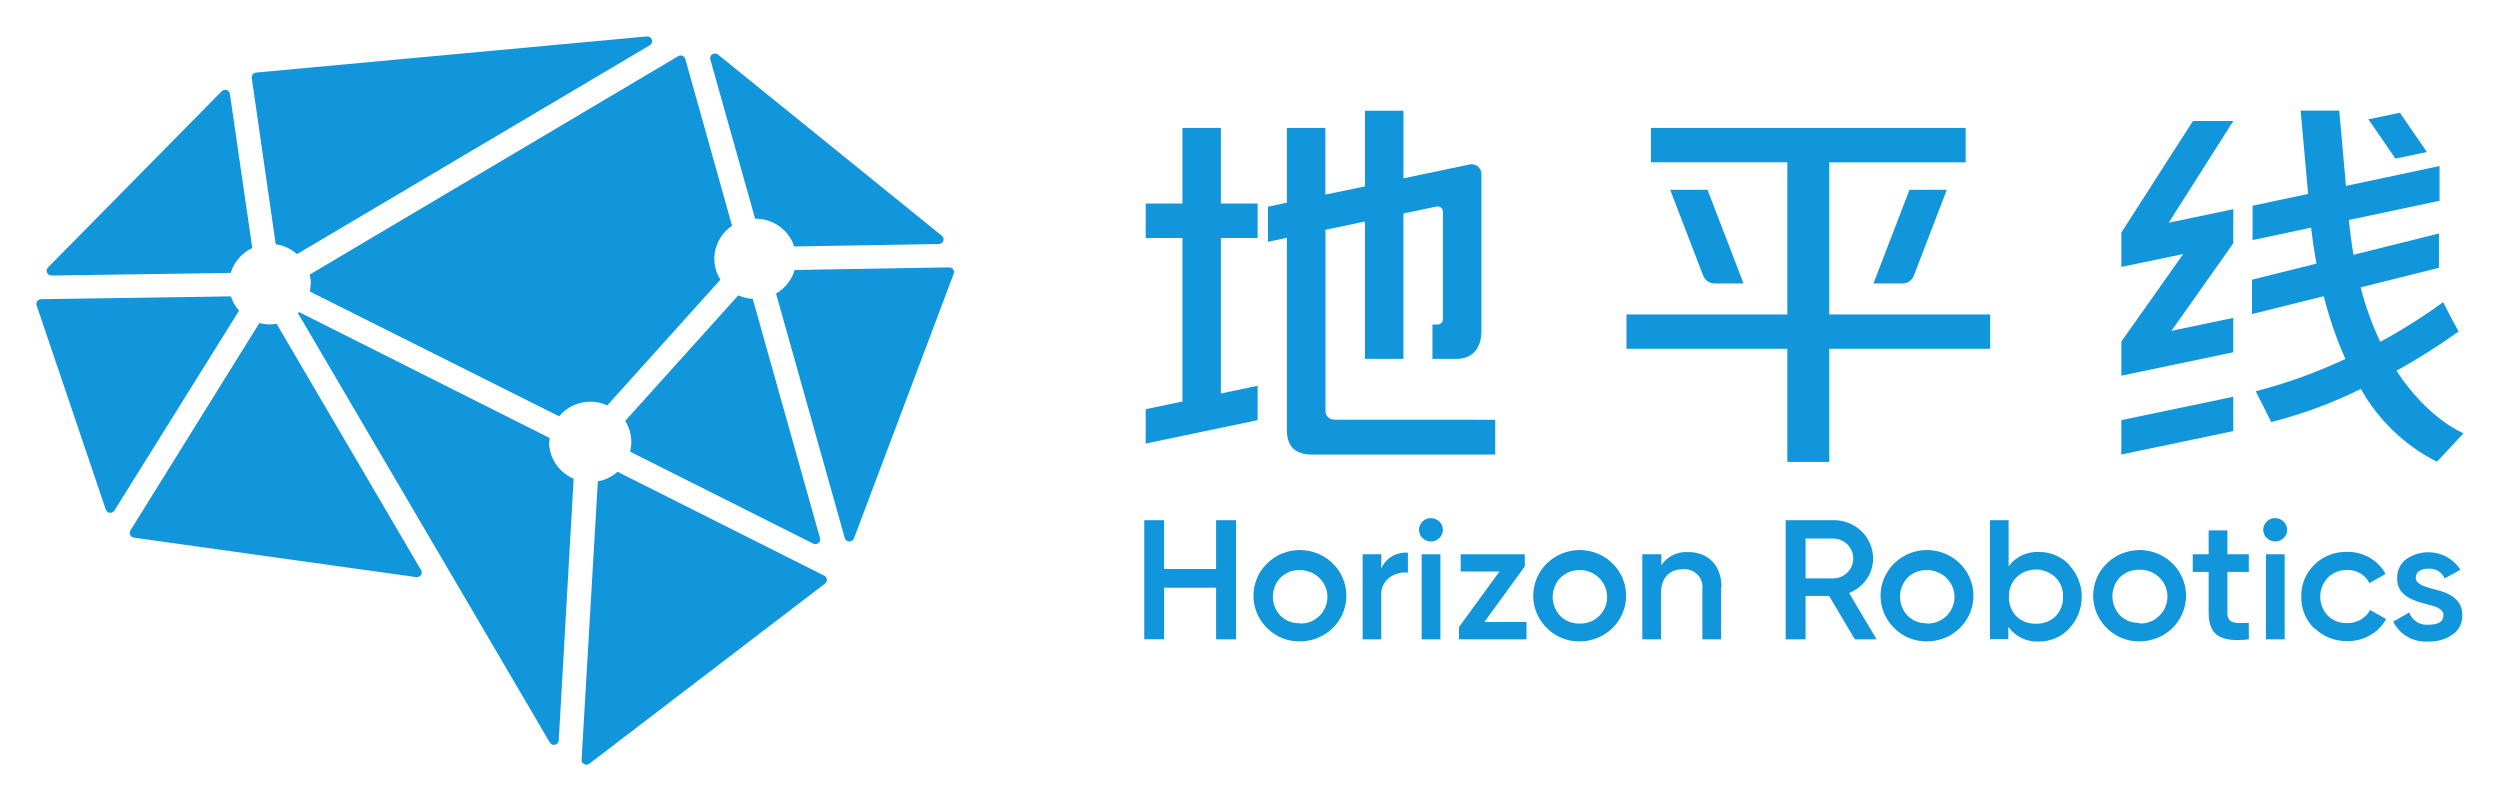
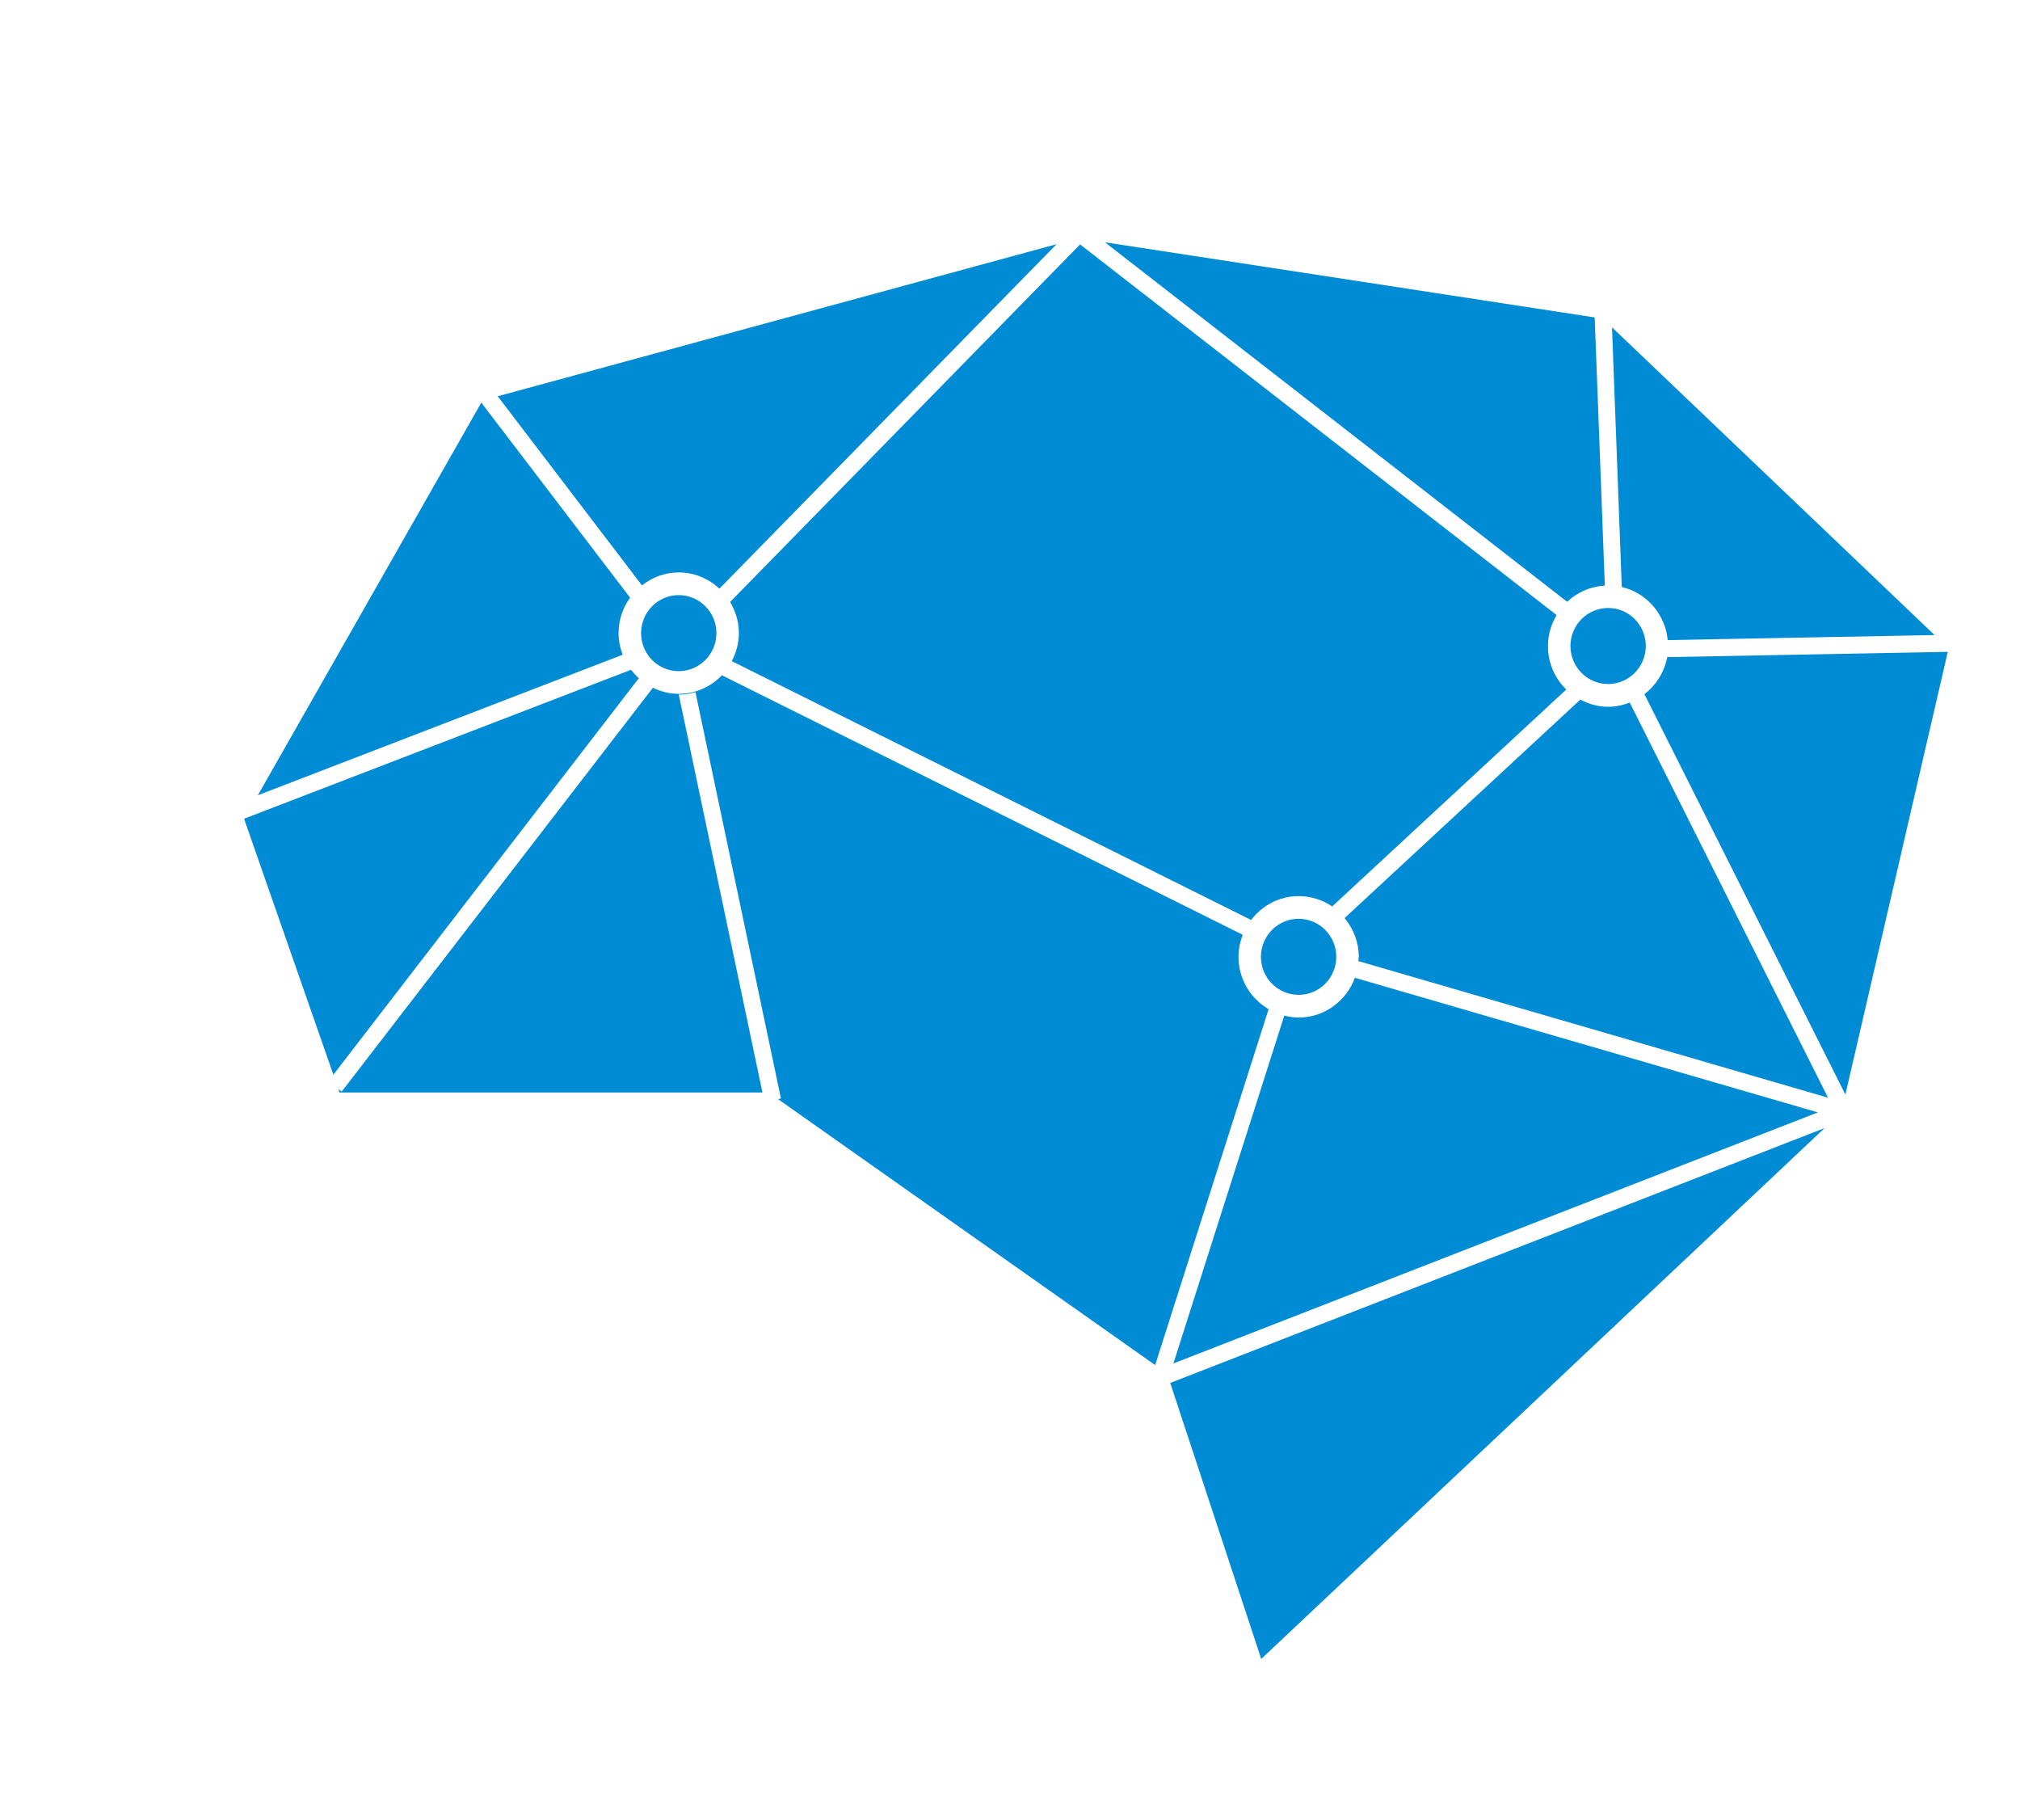
- <svg xmlns="http://www.w3.org/2000/svg" t="1792731317886" class="icon" viewBox="-51.132 -51.236 3514.29 1126.13" version="1.1" p-id="7228" width="3514.29" height="1126.13">
-   <path d="M2358.962 347.257h40.832l-50.614-131.652H2296.69L2343.038 336.168a17.288 17.288 0 0 0 6.426 8.019c2.929 1.99 6.398 3.042 9.952 3.042M2622.948 347.257a17.544 17.544 0 0 0 9.895-3.014 17.061 17.061 0 0 0 6.398-8.047l46.291-120.619h-52.49l-50.614 131.652h40.519z" p-id="7229" fill="#1296db" />
-   <path d="M2746.468 390.791h-226.14V176.934h191.706V128.624H2269.649v48.282h191.706v213.885h-226.14v48.282h226.14v159.006h58.973V439.101h226.14v-48.282zM1665.073 128.596h-54.026v106.288H1559.382V283.28h51.637v229.865l-51.637 10.834v48.282l157.357-32.899v-48.282l-51.666 10.805V283.28h51.666V234.884h-51.666V128.596zM1824.42 538.736a12.397 12.397 0 0 1-8.673-3.526 11.943 11.943 0 0 1-3.611-8.53V271.707l55.533-11.544v193.042h54.054V248.817l46.519-9.696a7.478 7.478 0 0 1 6.199 1.422 7.251 7.251 0 0 1 2.73 5.687v151.471a7.166 7.166 0 0 1-2.161 5.118 7.393 7.393 0 0 1-5.204 2.104h-7.336v48.282h34.406c21.639 0 34.463-15.156 34.463-38.586V193.512a13.307 13.307 0 0 0-4.805-10.578 13.848 13.848 0 0 0-11.374-3.042L1921.752 199.398V104.426h-54.083V210.771l-55.732 11.544V128.596H1757.855v105.151l-26.672 5.573v49.306l26.672-5.573v270.043c0 20.615 9.213 34.662 35.259 34.662h257.617v-48.907l-226.339-0.114zM3031.467 118.928l-100.573 156.703v48.31l86.924-18.056-86.924 122.979v47.969l157.357-32.899v-48.282l-86.924 18.141 86.924-123.093V242.817l-90.792 18.994 90.792-142.912h-56.784zM2930.894 587.672l157.357-32.927v-48.282l-157.357 32.899v48.31zM3360.427 162.433l-38.017-55.163-44.187 9.156 37.903 55.22 44.301-9.184z" p-id="7230" fill="#1296db" />
-   <path d="M3317.718 469.924a925.915 925.915 0 0 0 87.323-55.191c-7.45-13.734-9.44-16.492-21.724-41.287a779.818 779.818 0 0 1-88.488 55.845 432.433 432.433 0 0 1-27.61-76.574l110.127-27.439V276.996l-120.108 29.913c-2.616-15.355-4.834-31.676-6.512-48.907l127.444-27.013V182.138l-131.538 27.951-9.44-105.862h-54.282l10.521 117.122-78.11 16.606v48.282l82.29-17.43c1.479 12.995 3.782 30.34 7.564 50.557l-90.706 22.605v48.282l100.886-25.079c7.649 30.141 17.828 59.627 30.453 88.147a712.314 712.314 0 0 1-125.965 45.382l21.724 43.334a635.399 635.399 0 0 0 125.965-46.547 254.518 254.518 0 0 0 106.971 102.364l37.477-40.036s-49.647-19.307-94.488-88.119M1658.334 679.999h28.036v167.48h-28.036V774.913h-73.077v72.508h-27.894v-167.451h27.923v68.613h73.077v-68.613zM1730.7 832.18a63.295 63.295 0 0 1-9.156-81.124 65.2 65.2 0 0 1 35.174-26.16 66.395 66.395 0 0 1 44.074 1.82c14.047 5.602 25.648 15.838 32.842 28.918 7.222 13.108 9.554 28.264 6.654 42.879a63.978 63.978 0 0 1-22.605 37.249 65.997 65.997 0 0 1-41.514 14.587 62.613 62.613 0 0 1-45.495-18.17z m45.438-6.91a37.42 37.42 0 0 0 37.875-29.686c1.564-7.393 0.853-15.07-2.076-22.008a37.903 37.903 0 0 0-14.246-17.089 38.927 38.927 0 0 0-21.553-6.341 37.363 37.363 0 0 0-26.984 10.322 38.756 38.756 0 0 0 0 54.083 36.538 36.538 0 0 0 27.013 10.322M1890.502 747.9c3.071-7.109 8.331-13.08 15.07-17.061 6.739-3.981 14.558-5.801 22.406-5.118v27.951a38.387 38.387 0 0 0-26.359 7.222 30.169 30.169 0 0 0-11.118 26.302v60.281h-26.16v-119.596h26.359l-0.199 20.018zM1948.366 705.078a16.321 16.321 0 0 1 0.171-23.259 16.89 16.89 0 0 1 23.658 0.142 15.923 15.923 0 0 1 3.696 17.828 15.952 15.952 0 0 1-3.696 5.289 16.634 16.634 0 0 1-18.198 3.583 16.663 16.663 0 0 1-5.403-3.583m-1.28 22.805h26.359v119.567h-26.359v-119.567zM2035.575 823.025h59.115v24.454h-94.915v-17.231l56.898-78.024h-54.481v-24.34h90.081v17.118l-56.699 78.024zM2123.95 832.18a63.324 63.324 0 0 1-9.156-81.095 65.2 65.2 0 0 1 35.145-26.16 66.338 66.338 0 0 1 44.074 1.763c14.018 5.602 25.62 15.81 32.842 28.918 7.222 13.08 9.582 28.207 6.682 42.822a63.978 63.978 0 0 1-22.549 37.249 65.968 65.968 0 0 1-41.486 14.672 62.926 62.926 0 0 1-45.552-18.17z m45.552-6.91a37.136 37.136 0 0 0 38.5-37.022 37.534 37.534 0 0 0-11.061-26.899 38.898 38.898 0 0 0-27.155-11.317 38.927 38.927 0 0 0-27.382 10.862 39.069 39.069 0 0 0-10.89 27.013c0 10.066 3.896 19.734 10.89 27.041a36.908 36.908 0 0 0 27.098 10.322zM2368.26 774.003v73.446h-26.359v-70.774a24.454 24.454 0 0 0-6.91-20.217 25.307 25.307 0 0 0-20.274-7.535c-18.596 0-30.994 11.232-30.994 34.463v64.063h-26.217v-119.567h26.757v15.269a41.799 41.799 0 0 1 16.378-14.189c6.625-3.213 14.018-4.663 21.411-4.18 27.923 0 46.718 18.568 46.718 49.192M2556.212 847.478l-36.112-60.992h-33.069v60.992h-28.036v-167.48h68.243c14.502 0.028 28.435 5.715 38.671 15.81 10.265 10.123 16.037 23.8 16.037 38.074a51.893 51.893 0 0 1-9.383 29.316 53.286 53.286 0 0 1-24.454 19.165l38.756 65.115h-30.652z m-69.181-141.689v56.016h40.206c7.251-0.398 14.075-3.554 19.051-8.758a27.809 27.809 0 0 0 0-38.472 28.747 28.747 0 0 0-19.051-8.758h-40.206zM2612.2 832.18a63.295 63.295 0 0 1-9.156-81.124 65.172 65.172 0 0 1 35.174-26.16 66.366 66.366 0 0 1 44.074 1.82c14.018 5.602 25.648 15.838 32.842 28.918 7.222 13.108 9.554 28.264 6.654 42.879a63.978 63.978 0 0 1-22.605 37.249 65.997 65.997 0 0 1-41.514 14.587 63.039 63.039 0 0 1-45.495-18.17z m45.438-6.91a37.42 37.42 0 0 0 37.875-29.686c1.564-7.393 0.853-15.07-2.076-22.008a37.903 37.903 0 0 0-14.246-17.089 38.927 38.927 0 0 0-21.553-6.341 37.477 37.477 0 0 0-26.984 10.322 39.069 39.069 0 0 0-10.919 27.041c0 10.066 3.924 19.734 10.919 27.013a36.595 36.595 0 0 0 27.013 10.35M2857.448 742.953a65.399 65.399 0 0 1 17.772 44.728 65.399 65.399 0 0 1-17.772 44.728 57.097 57.097 0 0 1-42.822 18.17 49.931 49.931 0 0 1-23.999-4.948 49.021 49.021 0 0 1-18.625-15.696v17.231h-25.819v-167.167h26.245v64.831c4.834-6.597 11.26-11.886 18.71-15.412 7.45-3.497 15.639-5.118 23.913-4.72 8.047-0.114 16.037 1.422 23.402 4.606 7.393 3.128 14.018 7.791 19.421 13.649m-47.031 82.546a38.045 38.045 0 0 0 27.525-10.322 37.534 37.534 0 0 0 10.492-27.553 36.624 36.624 0 0 0-10.521-27.24 39.609 39.609 0 0 0-27.496-11.061c-10.293 0-20.16 3.981-27.496 11.089a37.221 37.221 0 0 0-10.521 27.212 37.59 37.59 0 0 0 10.521 27.553 37.903 37.903 0 0 0 27.496 10.322zM2911.019 832.18a63.637 63.637 0 0 1-19.364-38.955 63.153 63.153 0 0 1 10.236-42.14 65.087 65.087 0 0 1 35.174-26.16 66.395 66.395 0 0 1 44.074 1.791c14.018 5.602 25.648 15.838 32.842 28.918 7.194 13.108 9.554 28.264 6.625 42.879a63.949 63.949 0 0 1-22.577 37.249 66.053 66.053 0 0 1-41.543 14.587 62.983 62.983 0 0 1-45.467-18.17z m45.467-6.91a37.448 37.448 0 0 0 27.07-10.322 37.448 37.448 0 0 0 9.27-41.941 38.017 38.017 0 0 0-14.615-17.317 38.984 38.984 0 0 0-22.037-6.057 37.363 37.363 0 0 0-26.984 10.322 39.012 39.012 0 0 0 0 54.083 36.737 36.737 0 0 0 26.984 10.322M3110.089 752.734h-30.112v57.381c0 15.355 10.492 15.07 30.112 14.132v23.203c-40.093 4.749-56.471-5.971-56.471-37.335V752.734h-22.35v-24.852h22.35v-33.553h26.359v33.553h30.112v24.852zM3135.197 705.078a16.151 16.151 0 0 1-3.526-17.942 16.464 16.464 0 0 1 9.127-8.872 17.004 17.004 0 0 1 23.231 15.241 16.151 16.151 0 0 1-5.004 11.544 16.748 16.748 0 0 1-23.629 0m-1.251 22.833h26.33v119.567h-26.33v-119.567zM3202.075 832.18a60.48 60.48 0 0 1-18.255-44.784 60.082 60.082 0 0 1 18.255-44.671 63.267 63.267 0 0 1 45.979-18.17 60.85 60.85 0 0 1 31.591 7.962c9.582 5.459 17.43 13.421 22.691 23.032l-22.691 12.881a33.581 33.581 0 0 0-12.966-13.791 34.463 34.463 0 0 0-18.511-4.692 37.05 37.05 0 0 0-26.984 10.834 38.955 38.955 0 0 0-10.72 26.785c0 9.952 3.839 19.506 10.72 26.757a36.681 36.681 0 0 0 26.984 10.322c6.597 0.199 13.137-1.422 18.852-4.635 5.744-3.242 10.435-7.99 13.563-13.734l22.577 12.71a60.395 60.395 0 0 1-22.947 22.947c-9.639 5.459-20.615 8.246-31.733 7.99a63.267 63.267 0 0 1-45.979-18.141M3367.535 776.363c18.795 4.123 43.135 11.772 42.623 37.363a31.392 31.392 0 0 1-13.649 27.013c-9.895 6.824-21.752 10.236-33.809 9.81a51.268 51.268 0 0 1-29.231-6.426 50.016 50.016 0 0 1-20.416-21.525l22.549-12.909a25.477 25.477 0 0 0 10.492 13.279 26.16 26.16 0 0 0 16.606 3.981c13.848 0 20.985-4.55 20.985-13.45 0-8.872-10.492-12.255-23.089-15.355-18.255-4.55-42.822-11.658-41.998-36.851a31.932 31.932 0 0 1 12.71-26.501 53.969 53.969 0 0 1 41.372-8.729 53.059 53.059 0 0 1 34.832 23.601l-22.151 12.142a22.605 22.605 0 0 0-9.184-10.435 23.231 23.231 0 0 0-13.677-3.185c-10.521 0-17.743 4.265-17.743 12.71 0 8.445 10.492 11.943 22.861 15.468M385.461 348.281c0 3.441-0.341 6.91-0.938 10.322l350.314 175.384c5.317-6.398 12.028-11.573 19.62-15.127 7.62-3.583 15.923-5.459 24.34-5.488 8.218 0 16.321 1.82 23.743 5.26l159.035-176.749a54.737 54.737 0 0 1-1.905-55.476 56.869 56.869 0 0 1 18.283-20.274L912.211 31.634a6.597 6.597 0 0 0-3.981-4.407 6.824 6.824 0 0 0-6 0.483l-518.078 307.093c1.137 4.407 1.763 8.928 1.791 13.506M366.353 305.97L862.45 12.327a6.711 6.711 0 0 0 2.843-7.763 6.91 6.91 0 0 0-6.966-4.606L308.83 50.77a6.91 6.91 0 0 0-4.663 2.502 6.682 6.682 0 0 0-1.422 5.033l33.695 233.817c11.146 1.592 21.553 6.426 29.913 13.819zM1010.879 256.125c12.085 0 23.885 3.81 33.695 10.834 9.781 7.023 17.061 16.919 20.757 28.264l203.25-3.412a6.796 6.796 0 0 0 6.341-4.407 6.512 6.512 0 0 0-2.161-7.336L957.848 25.208a6.796 6.796 0 0 0-10.236 2.957 6.483 6.483 0 0 0-0.284 3.981l63.011 223.979h0.512zM1091.974 712.926a6.824 6.824 0 0 0 7.393-0.768 6.597 6.597 0 0 0 2.161-6.995l-94.488-336.267a60.708 60.708 0 0 1-20.359-4.948l-158.949 176.436c5.602 8.872 8.587 19.08 8.616 29.515a54.196 54.196 0 0 1-1.877 13.705l257.503 129.292zM721.301 569.9a47.912 47.912 0 0 1 0-5.573l-351.991-176.863-1.564 1.564L721.699 992.438c0.682 1.28 1.791 2.275 3.128 2.843a6.824 6.824 0 0 0 7.905-1.791 6.54 6.54 0 0 0 1.564-3.924l20.985-367.83a57.153 57.153 0 0 1-25.079-20.757 55.76 55.76 0 0 1-9.469-30.823M816.955 611.983a56.983 56.983 0 0 1-27.695 13.45l-22.89 391.544a6.597 6.597 0 0 0 3.554 5.914 6.91 6.91 0 0 0 6.938-0.227l331.746-253.523a6.739 6.739 0 0 0 2.559-5.943 6.625 6.625 0 0 0-3.725-5.289L816.984 611.983zM1283.111 324.652l-217.183 3.611c-4.095 13.933-13.45 25.762-26.16 33.126l96.592 343.689c0.398 1.336 1.194 2.559 2.303 3.412a6.881 6.881 0 0 0 10.606-2.815l140.239-372.066a6.483 6.483 0 0 0-0.768-6.142 6.739 6.739 0 0 0-5.63-2.843zM21.242 336.111l251.93-3.696c2.275-7.62 6.17-14.644 11.374-20.672a57.438 57.438 0 0 1 18.966-14.331l-31.477-216.671a6.54 6.54 0 0 0-4.635-5.403 6.824 6.824 0 0 0-6.938 1.791L16.295 324.794a6.568 6.568 0 0 0-1.393 7.251 6.625 6.625 0 0 0 6.341 3.981M337.634 403.899c-3.185 0.569-6.426 0.853-9.668 0.91a61.191 61.191 0 0 1-14.502-1.962L132.308 694.244a6.625 6.625 0 0 0 1.678 9.071 6.881 6.881 0 0 0 3.156 1.223l396.605 55.447a6.824 6.824 0 0 0 6.91-2.957 6.54 6.54 0 0 0-0.199-7.393l-202.795-345.764zM273.4 365.399l-266.716 3.924a6.91 6.91 0 0 0-5.403 2.843 6.654 6.654 0 0 0-0.91 5.914L97.561 665.014a6.597 6.597 0 0 0 5.658 4.55 6.824 6.824 0 0 0 6.54-3.185l175.185-280.962a55.59 55.59 0 0 1-11.544-20.018z" p-id="7231" fill="#1296db" />
+ <svg xmlns="http://www.w3.org/2000/svg" t="1792754000843" class="icon" viewBox="0 0 1137 1024" version="1.1" p-id="3716" width="222.07" height="200">
+   <path d="M905.186 342.142c-11.708 0-21.231 9.599-21.231 21.392 0 11.809 9.523 21.408 21.231 21.408 11.663 0 21.189-9.599 21.189-21.408 0-11.794-9.526-21.392-21.189-21.392M382.037 334.899c-11.706 0-21.189 9.594-21.189 21.392 0 11.807 9.483 21.406 21.189 21.406 11.692 0 21.22-9.599 21.22-21.406 0-11.799-9.528-21.392-21.22-21.392M730.966 517.052c-11.709 0-21.232 9.6-21.232 21.399 0 11.804 9.523 21.401 21.232 21.401 11.696 0 21.186-9.597 21.186-21.401 0-11.799-9.49-21.399-21.186-21.399M709.911 933.576l317.103-298.75-368.322 143.432zM348.177 356.291c0-7.473 2.45-14.334 6.485-19.949l-83.751-109.766-125.759 220.946 205.337-79.069c-1.436-3.784-2.312-7.861-2.312-12.162M415.892 356.291c0 5.72-1.521 11.035-3.981 15.764l292.305 145.665c6.181-8.116 15.803-13.431 26.74-13.431 6.991 0 13.493 2.14 18.893 5.809l131.752-122.06c-6.339-6.217-10.311-14.876-10.311-24.499 0-6.387 1.847-12.294 4.884-17.405L607.951 137.547 410.966 338.764c3.062 5.137 4.927 11.087 4.927 17.527M382.037 322.126c8.871 0 16.88 3.518 22.903 9.139l189.776-193.849-314.559 85.575 81.193 106.437c5.737-4.507 12.86-7.302 20.687-7.302M903.313 329.561l-5.711-150.927-275.645-42.284 260.142 202.302a33.492 33.492 0 0 1 21.213-9.091M938.711 360.217l150.22-2.83-181.576-173.178 5.498 146.124c13.927 3.275 24.429 15.207 25.858 29.883M905.186 397.744c-5.685 0-10.961-1.55-15.661-4.044l-132.688 122.955c4.906 5.931 7.975 13.464 7.975 21.798 0 0.829-0.179 1.593-0.241 2.401l264.374 76.874-111.61-222.36c-3.784 1.479-7.849 2.376-12.15 2.376M938.417 369.791c-1.571 8.494-6.272 15.814-12.817 20.852l113.12 225.331 57.628-249.135-157.931 2.952zM722.888 571.534L660.481 767.278l362.738-141.271-260.605-75.759c-4.774 13.041-17.095 22.368-31.648 22.368-2.807 0-5.487-0.435-8.078-1.08M355.212 376.921L137.676 460.635l-0.205 0.37 50.176 143.776 171.913-223.106a34.046 34.046 0 0 1-4.349-4.753M697.104 538.453c0-4.385 0.896-8.539 2.388-12.392L406.34 380.007c-6.146 6.425-14.746 10.461-24.3 10.461-5.223 0-10.113-1.302-14.536-3.435L192.315 614.316l-1.847-1.452 0.673 1.934h238.012l-47.113-223.992c0.274 0 0.513 0.072 0.79 0.072 3.002 0 5.868-0.559 8.625-1.386l48.117 228.688-1.646 0.351 212.279 149.659 63.862-200.284c-10.101-5.905-16.963-16.815-16.963-29.452" fill="#008BD5" p-id="3717" />
</svg>
